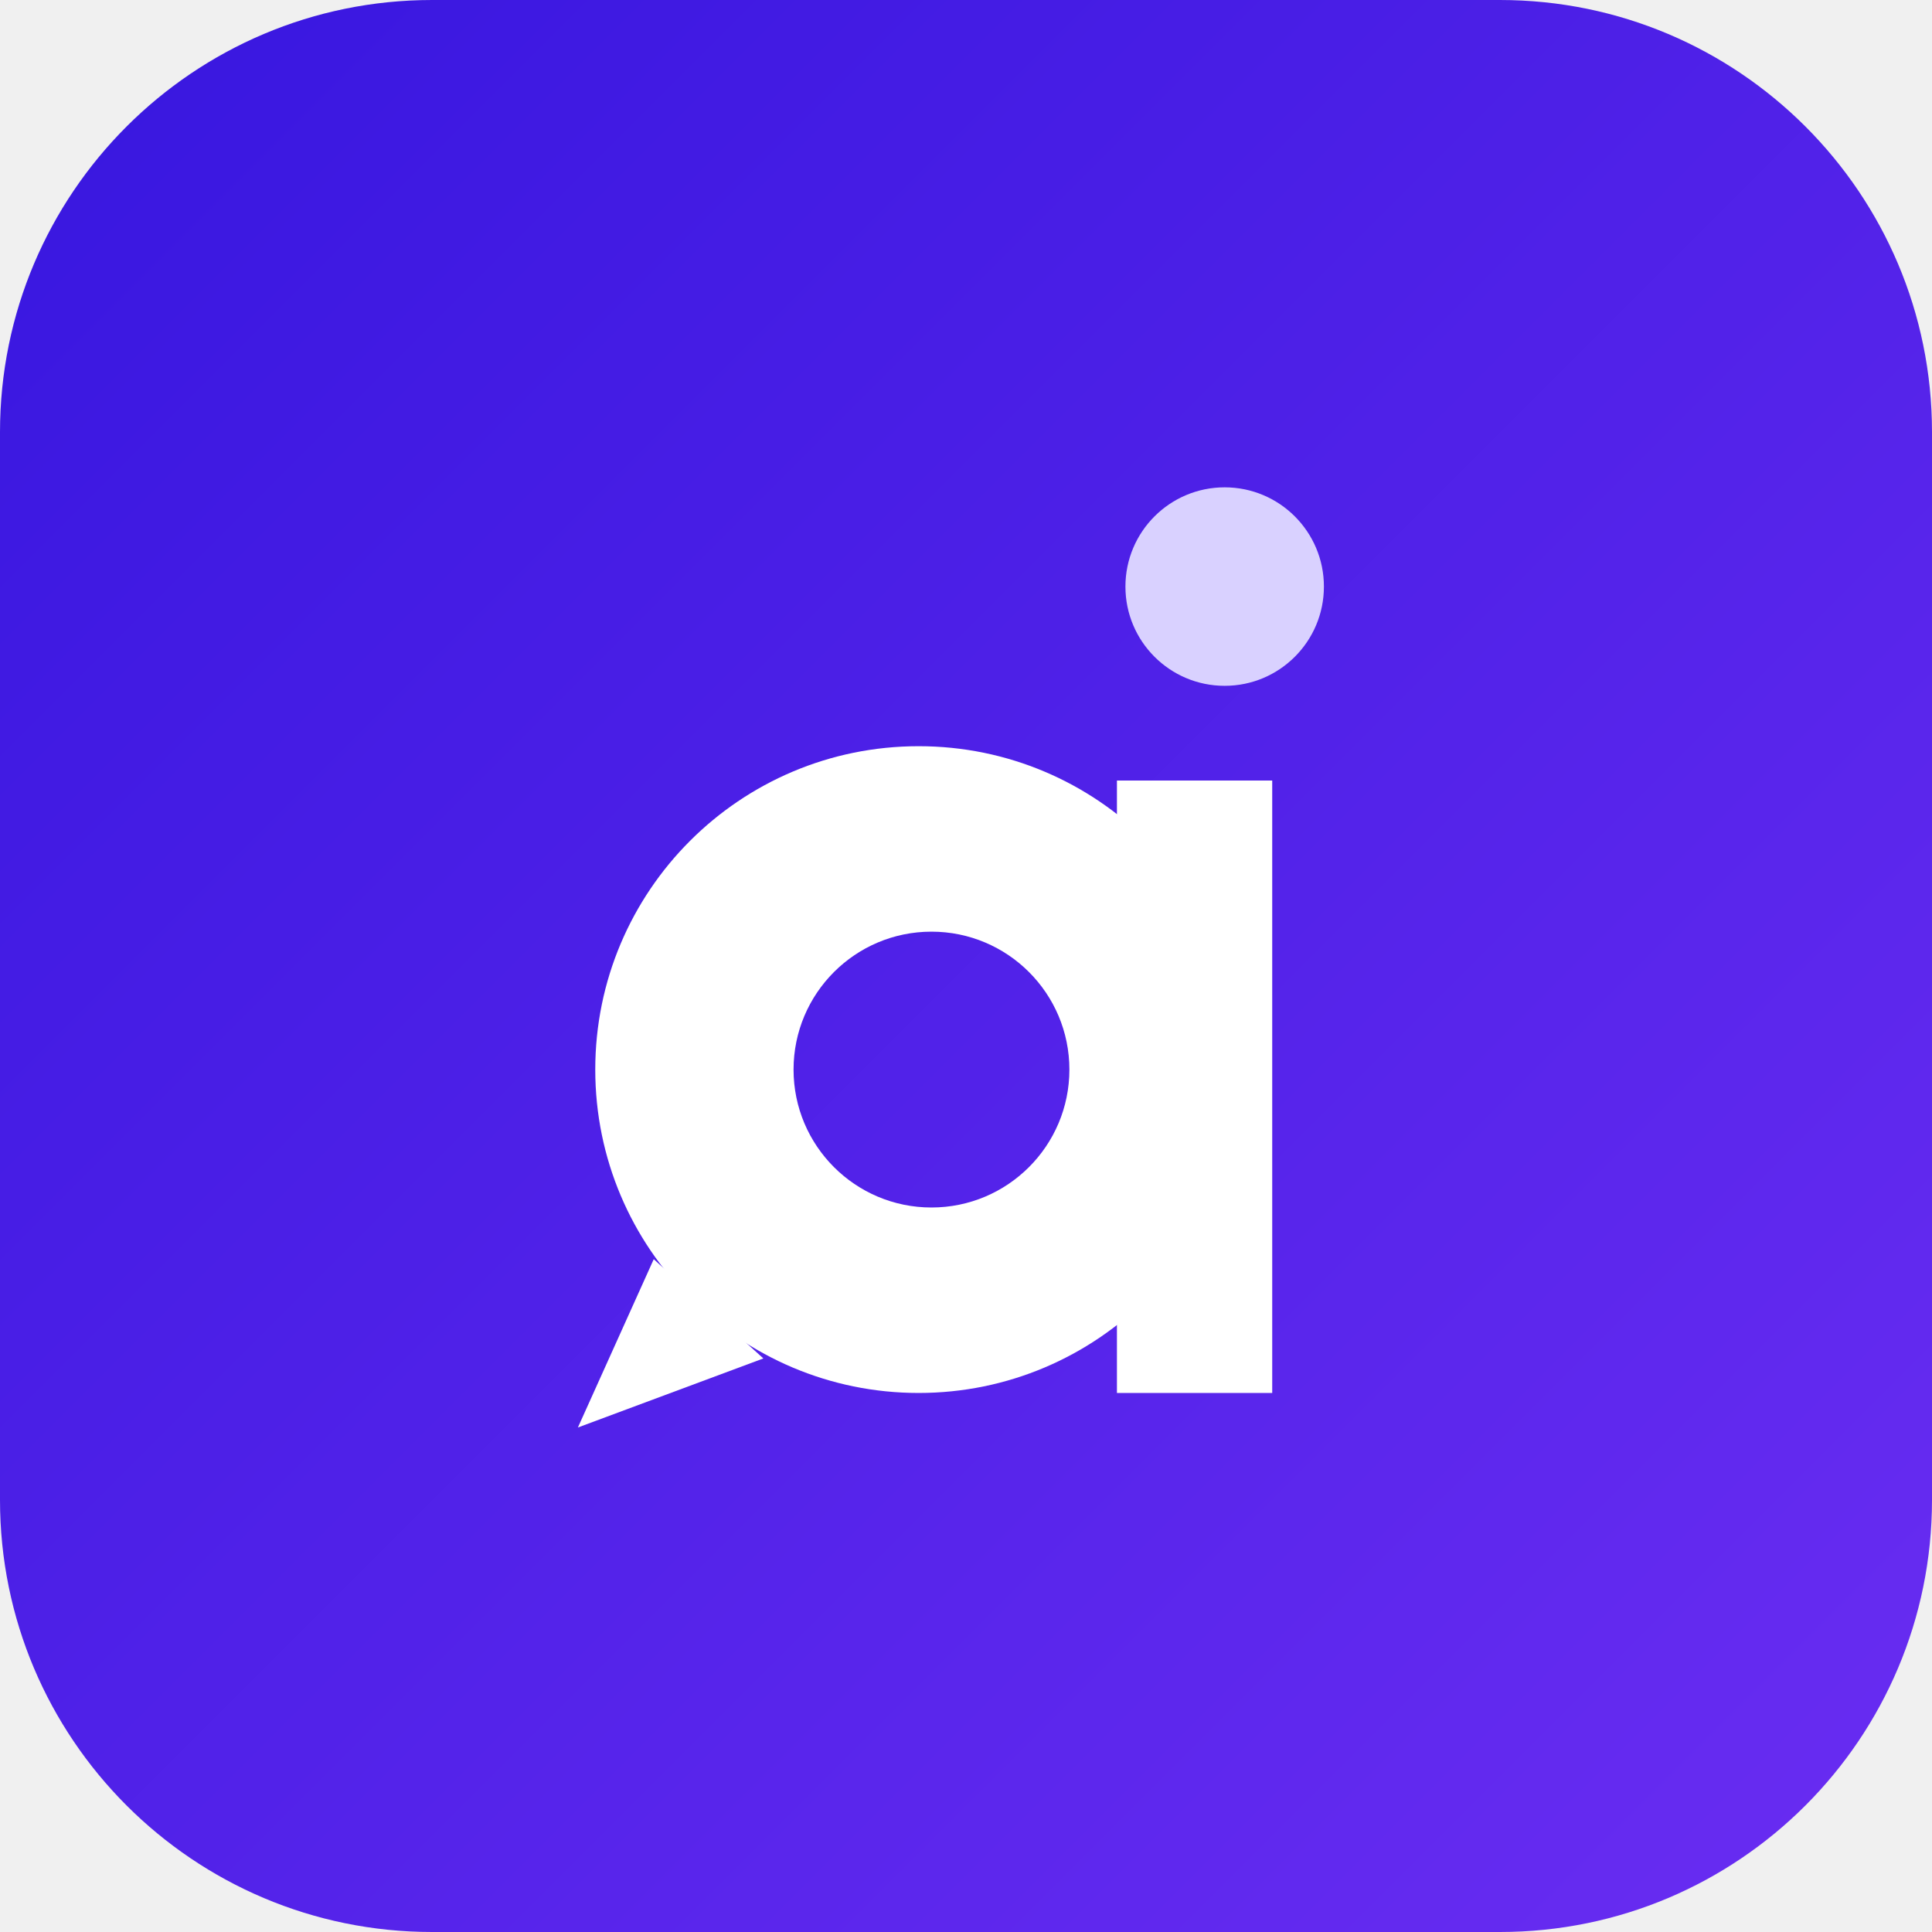
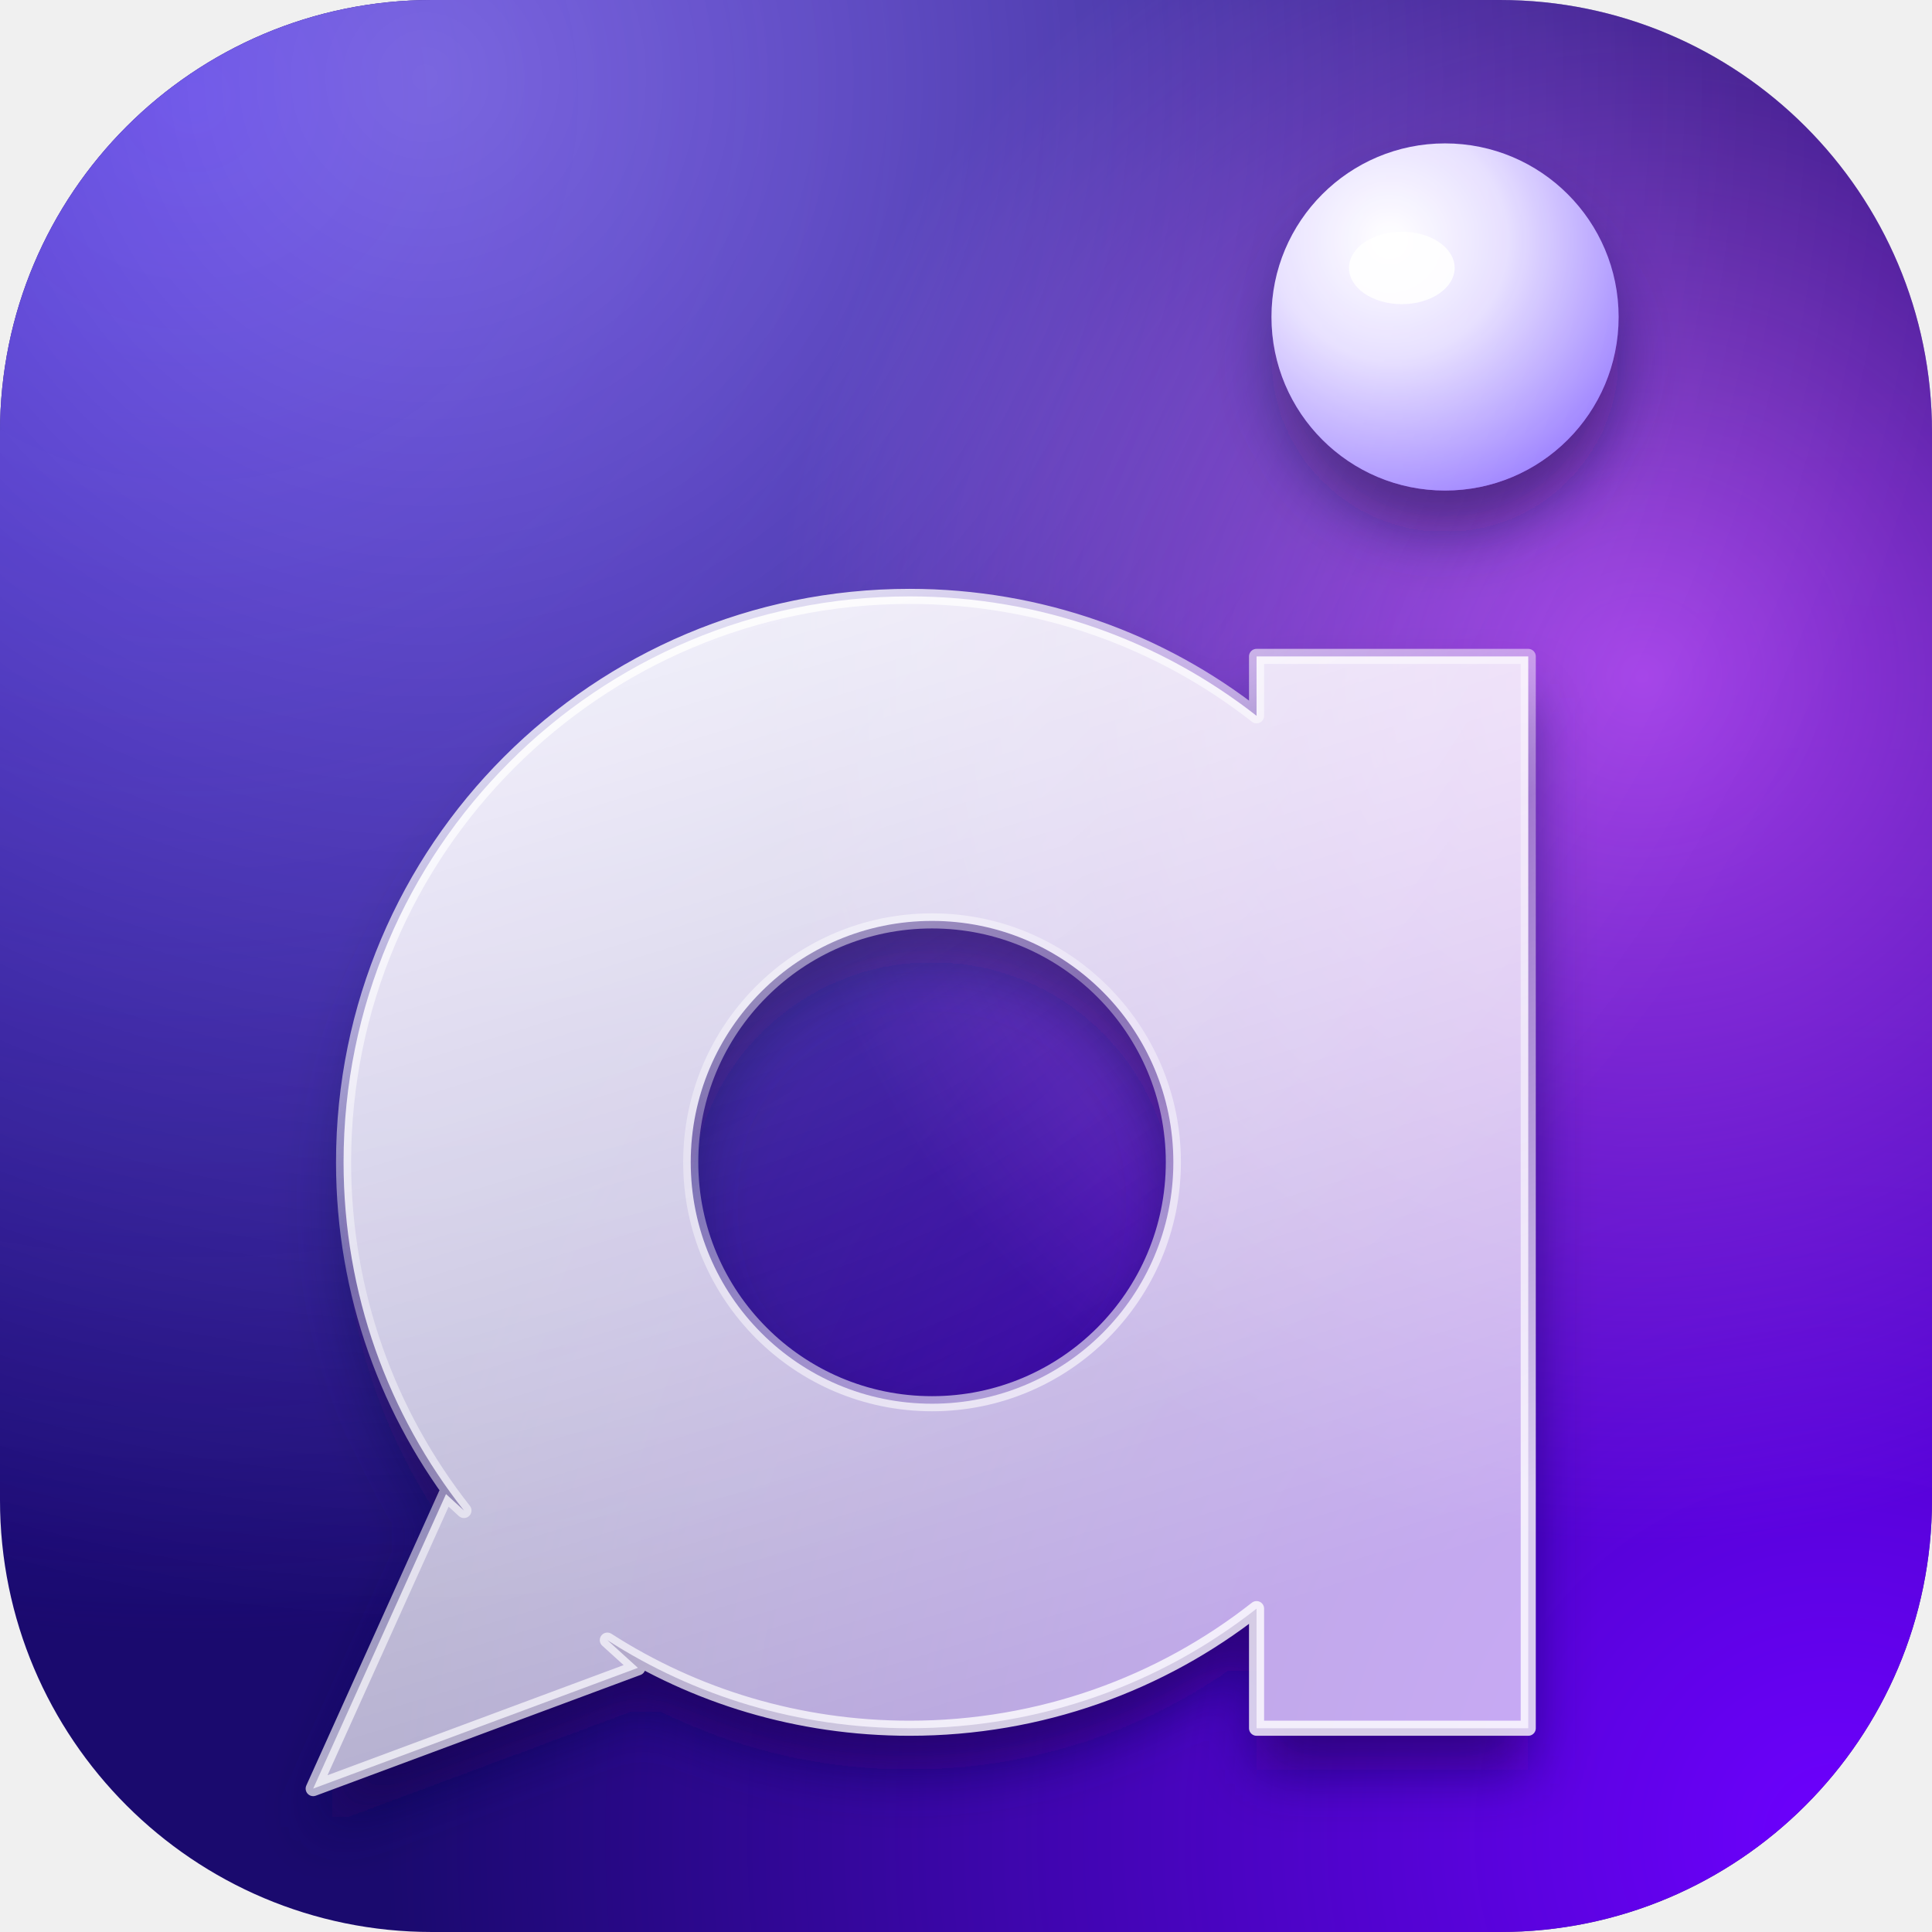
<svg xmlns="http://www.w3.org/2000/svg" viewBox="0 0 1024 1024" width="1024" height="1024">
  <defs>
-     <linearGradient id="tile" x1="0" y1="0" x2="1024" y2="1024" gradientUnits="userSpaceOnUse">
-       <stop offset="0" stop-color="#3716DF" />
-       <stop offset="1" stop-color="#6A2DF2" />
+     <radialGradient id="aurora0" cx="102.4" cy="51.2" r="819.2" gradientUnits="userSpaceOnUse">
+       <stop offset="0%" stop-color="#3715E0" />
+       <stop offset="100%" stop-color="#3715E0" stop-opacity="0.00" />
+     </radialGradient>
+     <radialGradient id="aurora1" cx="972.8" cy="972.8" r="768" gradientUnits="userSpaceOnUse">
+       <stop offset="0%" stop-color="#6D00FF" />
+       <stop offset="100%" stop-color="#6D00FF" stop-opacity="0.00" />
+     </radialGradient>
+     <radialGradient id="aurora2" cx="870.4" cy="358.4" r="460.8" gradientUnits="userSpaceOnUse">
+       <stop offset="0%" stop-color="#C04BFF" stop-opacity="0.80" />
+       <stop offset="100%" stop-color="#C04BFF" stop-opacity="0.00" />
+     </radialGradient>
+     <radialGradient id="light" cx="225.3" cy="41" r="819.2" gradientUnits="userSpaceOnUse">
+       <stop offset="0%" stop-color="#FFFFFF" stop-opacity="0.35" />
+       <stop offset="100%" stop-color="#FFFFFF" stop-opacity="0.00" />
+     </radialGradient>
+     <radialGradient id="sphere" cx="736.5" cy="127.5" r="156.5" gradientUnits="userSpaceOnUse">
+       <stop offset="0%" stop-color="#FFFFFF" />
+       <stop offset="40%" stop-color="#E4DCFF" />
+       <stop offset="100%" stop-color="#8B6BFF" />
+     </radialGradient>
+     <linearGradient id="glass" x1="166" y1="316.1" x2="359.2" y2="948" gradientUnits="userSpaceOnUse">
+       <stop offset="0%" stop-color="#FFFFFF" stop-opacity="0.94" />
+       <stop offset="100%" stop-color="#FFFFFF" stop-opacity="0.66" />
    </linearGradient>
-     <mask id="glyph" maskUnits="userSpaceOnUse" x="0" y="0" width="1024" height="1024">
-       <circle cx="486.9" cy="566.9" r="171.4" fill="#fff" />
-       <rect x="592" y="413.7" width="82.3" height="324.6" fill="#fff" />
-       <polygon points="346.5,667.4 404.6,720 306.3,756.6" fill="#fff" />
-       <circle cx="493.7" cy="566.9" r="73.1" fill="#000" />
+     <linearGradient id="rim" x1="166" y1="316.1" x2="423.6" y2="948" gradientUnits="userSpaceOnUse">
+       <stop offset="0%" stop-color="#FFFFFF" />
+       <stop offset="50%" stop-color="#FFFFFF" stop-opacity="0.35" />
+       <stop offset="100%" stop-color="#FFFFFF" stop-opacity="0.80" />
+     </linearGradient>
+     <filter id="soft" x="-20%" y="-20%" width="140%" height="160%">
+       <feGaussianBlur stdDeviation="16" />
+     </filter>
+     <mask id="outside" maskUnits="userSpaceOnUse" x="0" y="0" width="1024" height="1024">
+       <rect width="1024" height="1024" fill="#fff" />
+       <path d="M666 379.4L666 347.9L810 347.9L810 916L666 916L666 852.6C615.4 892.4 551.5 916 482.1 916C423.1 916 368.1 899 321.9 869.3L338.1 884L166 948L236.4 791.9L245.9 800.6C205.9 749.8 182.1 685.7 182.1 616C182.1 450.4 316.4 316.1 482.1 316.1C551.5 316.1 615.4 339.7 666 379.4ZM366.1 616C366.1 686.7 423.3 744 494 744C564.6 744 621.9 686.7 621.9 616C621.9 545.4 564.6 488.1 494 488.1C423.3 488.1 366.1 545.4 366.1 616Z" />
+       <circle cx="765.9" cy="168" r="92" />
    </mask>
+     <clipPath id="tile">
+       <rect width="1024" height="1024" rx="229" />
+     </clipPath>
  </defs>
-   <rect width="1024" height="1024" rx="229" fill="url(#tile)" />
-   <rect width="1024" height="1024" fill="#FFFFFF" mask="url(#glyph)" />
-   <circle cx="649.1" cy="310.9" r="52.6" fill="#D9D1FF" />
+   <g clip-path="url(#tile)">
+     <rect width="1024" height="1024" fill="#1A0A6E" />
+     <rect width="1024" height="1024" fill="url(#aurora0)" />
+     <rect width="1024" height="1024" fill="url(#aurora1)" />
+     <rect width="1024" height="1024" fill="url(#aurora2)" />
+     <g mask="url(#outside)">
+       <g filter="url(#soft)" transform="translate(0 22)" fill="#12024F" fill-opacity="0.6">
+         <path d="M666 379.4L666 347.9L810 347.9L810 916L666 916L666 852.6C615.4 892.4 551.5 916 482.1 916C423.1 916 368.1 899 321.9 869.3L338.1 884L166 948L236.4 791.9L245.9 800.6C205.9 749.8 182.1 685.7 182.1 616C182.1 450.4 316.4 316.1 482.1 316.1C551.5 316.1 615.4 339.7 666 379.4ZM366.1 616C366.1 686.7 423.3 744 494 744C564.6 744 621.9 686.7 621.9 616C621.9 545.4 564.6 488.1 494 488.1C423.3 488.1 366.1 545.4 366.1 616Z" />
+         <circle cx="765.9" cy="168" r="92" />
+       </g>
+     </g>
+     <path d="M666 379.4L666 347.9L810 347.9L810 916L666 916L666 852.6C615.4 892.4 551.5 916 482.1 916C423.1 916 368.1 899 321.9 869.3L338.1 884L166 948L236.4 791.9L245.9 800.6C205.9 749.8 182.1 685.7 182.1 616C182.1 450.4 316.4 316.1 482.1 316.1C551.5 316.1 615.4 339.7 666 379.4ZM366.1 616C366.1 686.7 423.3 744 494 744C564.6 744 621.9 686.7 621.9 616C621.9 545.4 564.6 488.1 494 488.1C423.3 488.1 366.1 545.4 366.1 616Z" fill="url(#glass)" stroke="url(#rim)" stroke-width="8" stroke-linejoin="round" />
+     <circle cx="765.9" cy="168" r="92" fill="url(#sphere)" />
+     <ellipse cx="743" cy="142" rx="28" ry="19.2" fill="#FFFFFF" fill-opacity="0.9" />
+     <rect width="1024" height="1024" fill="url(#light)" />
+   </g>
</svg>
